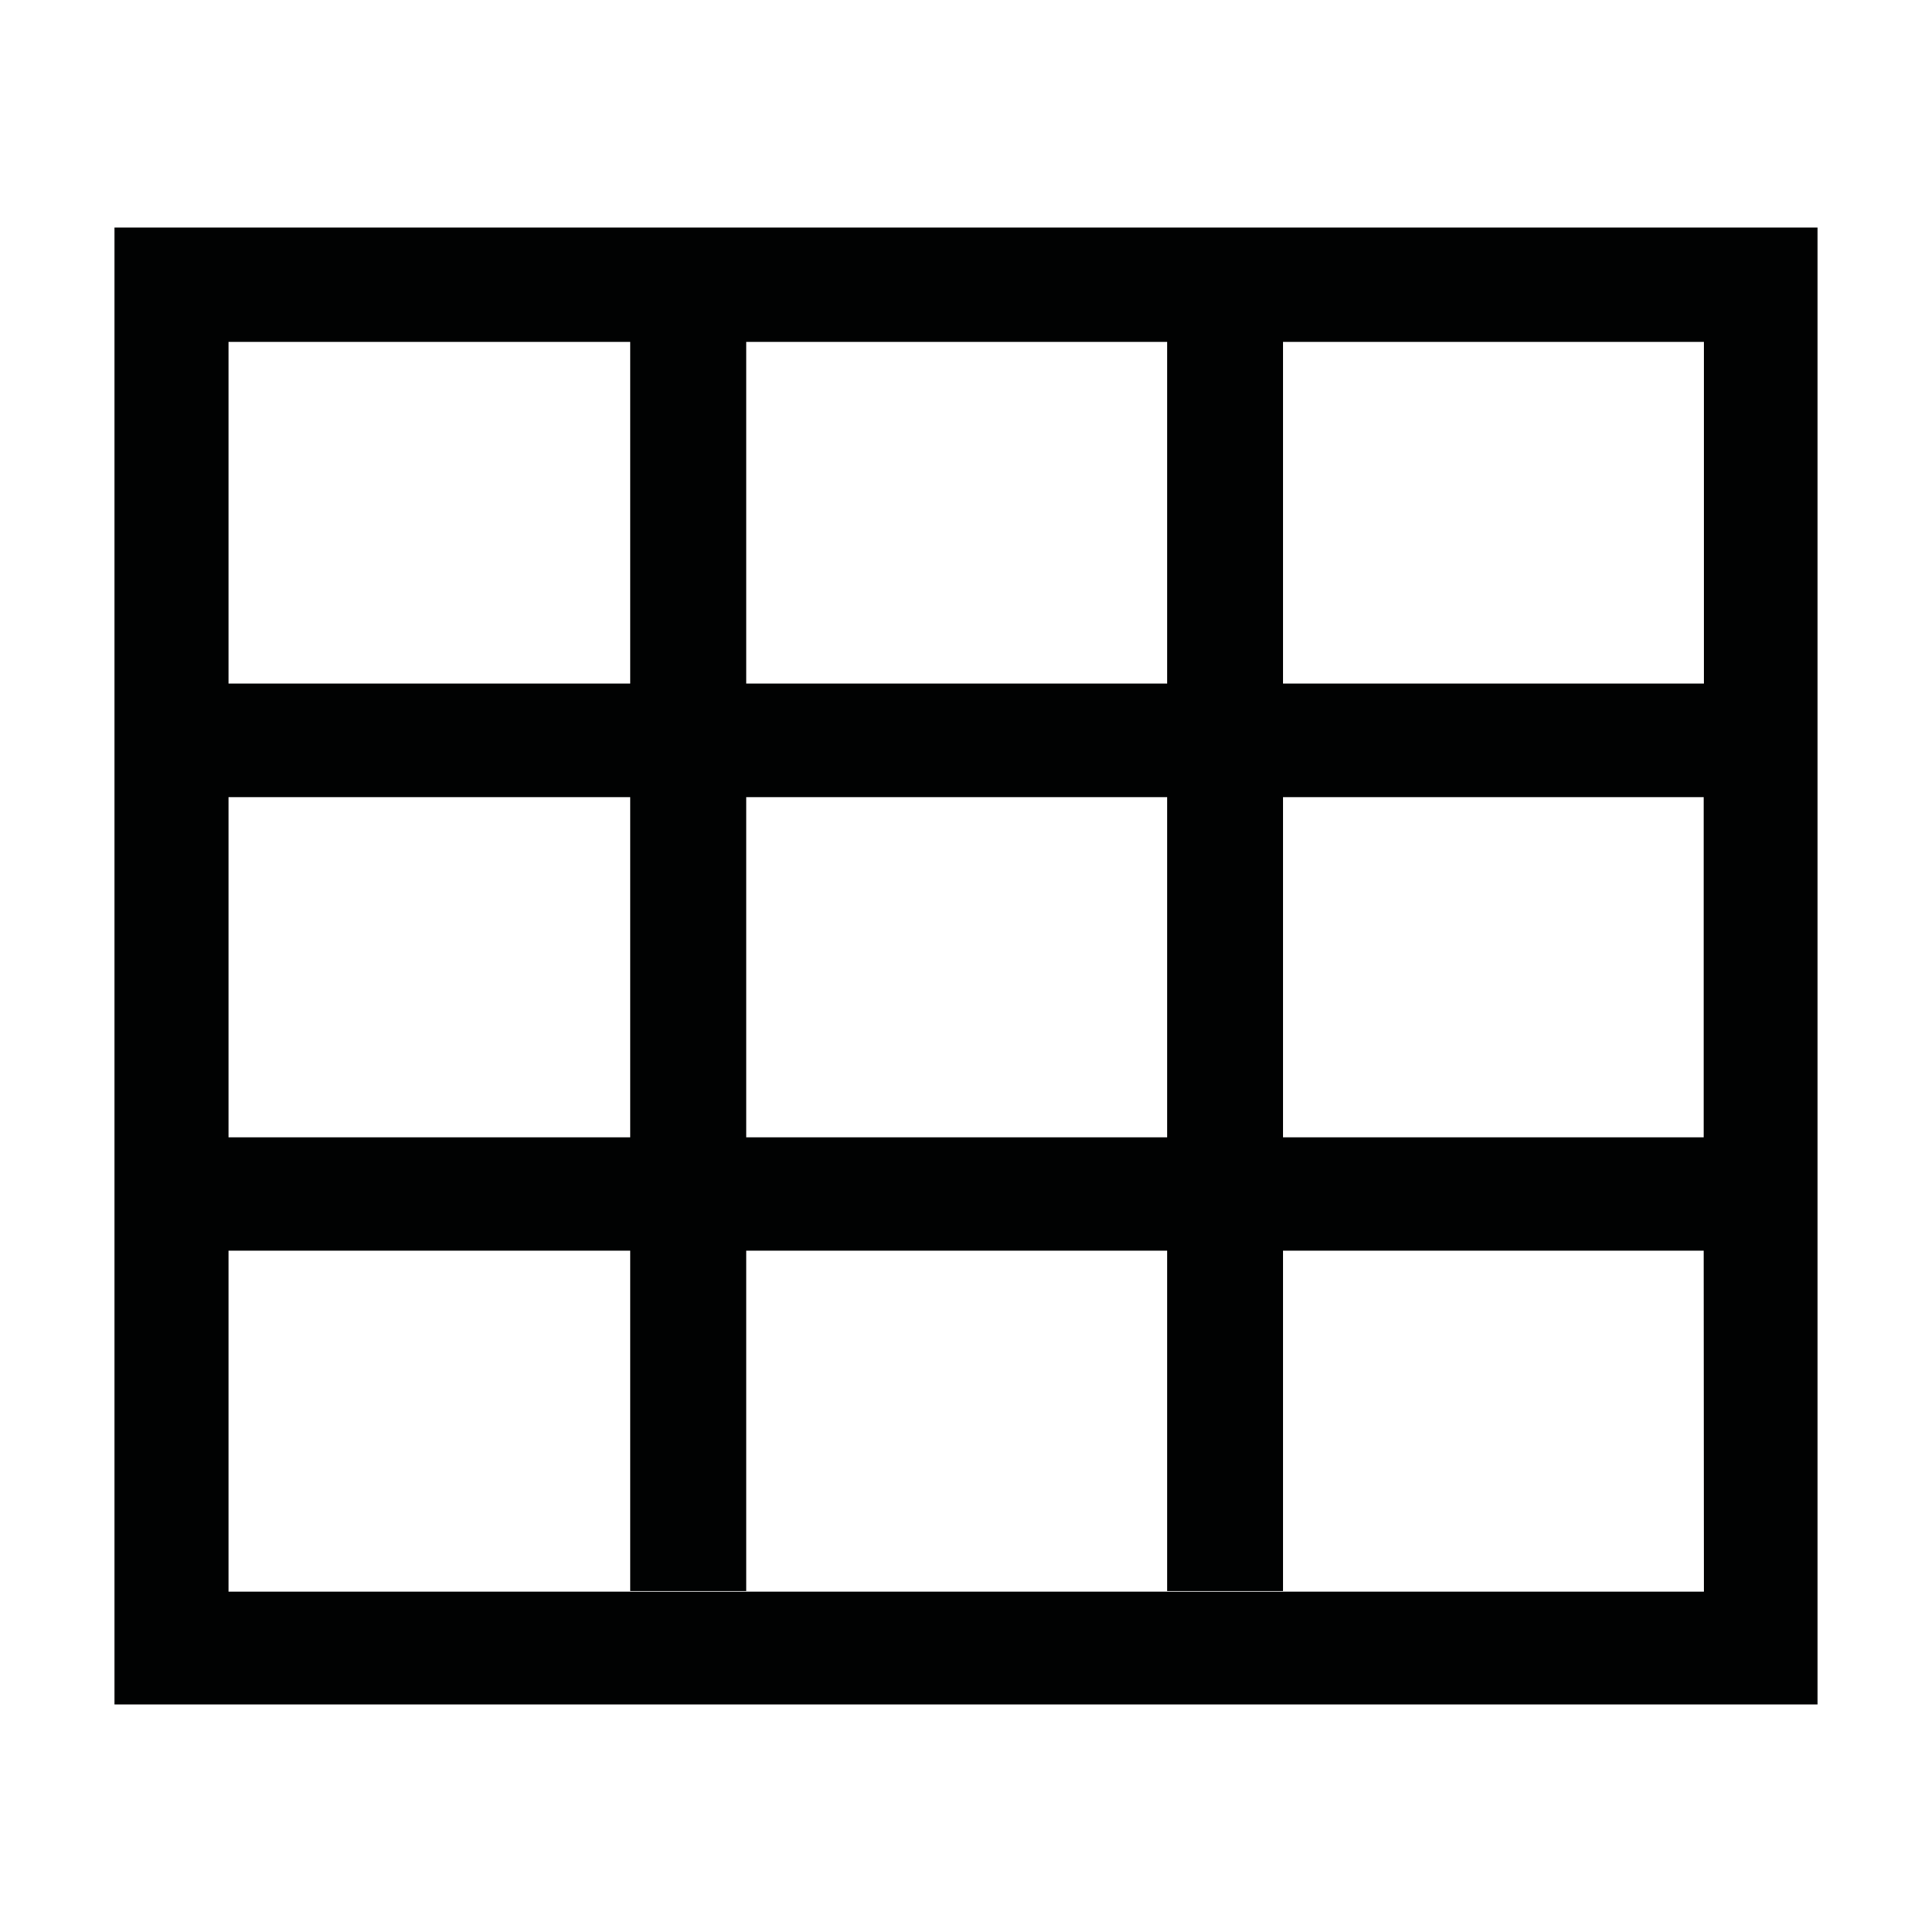
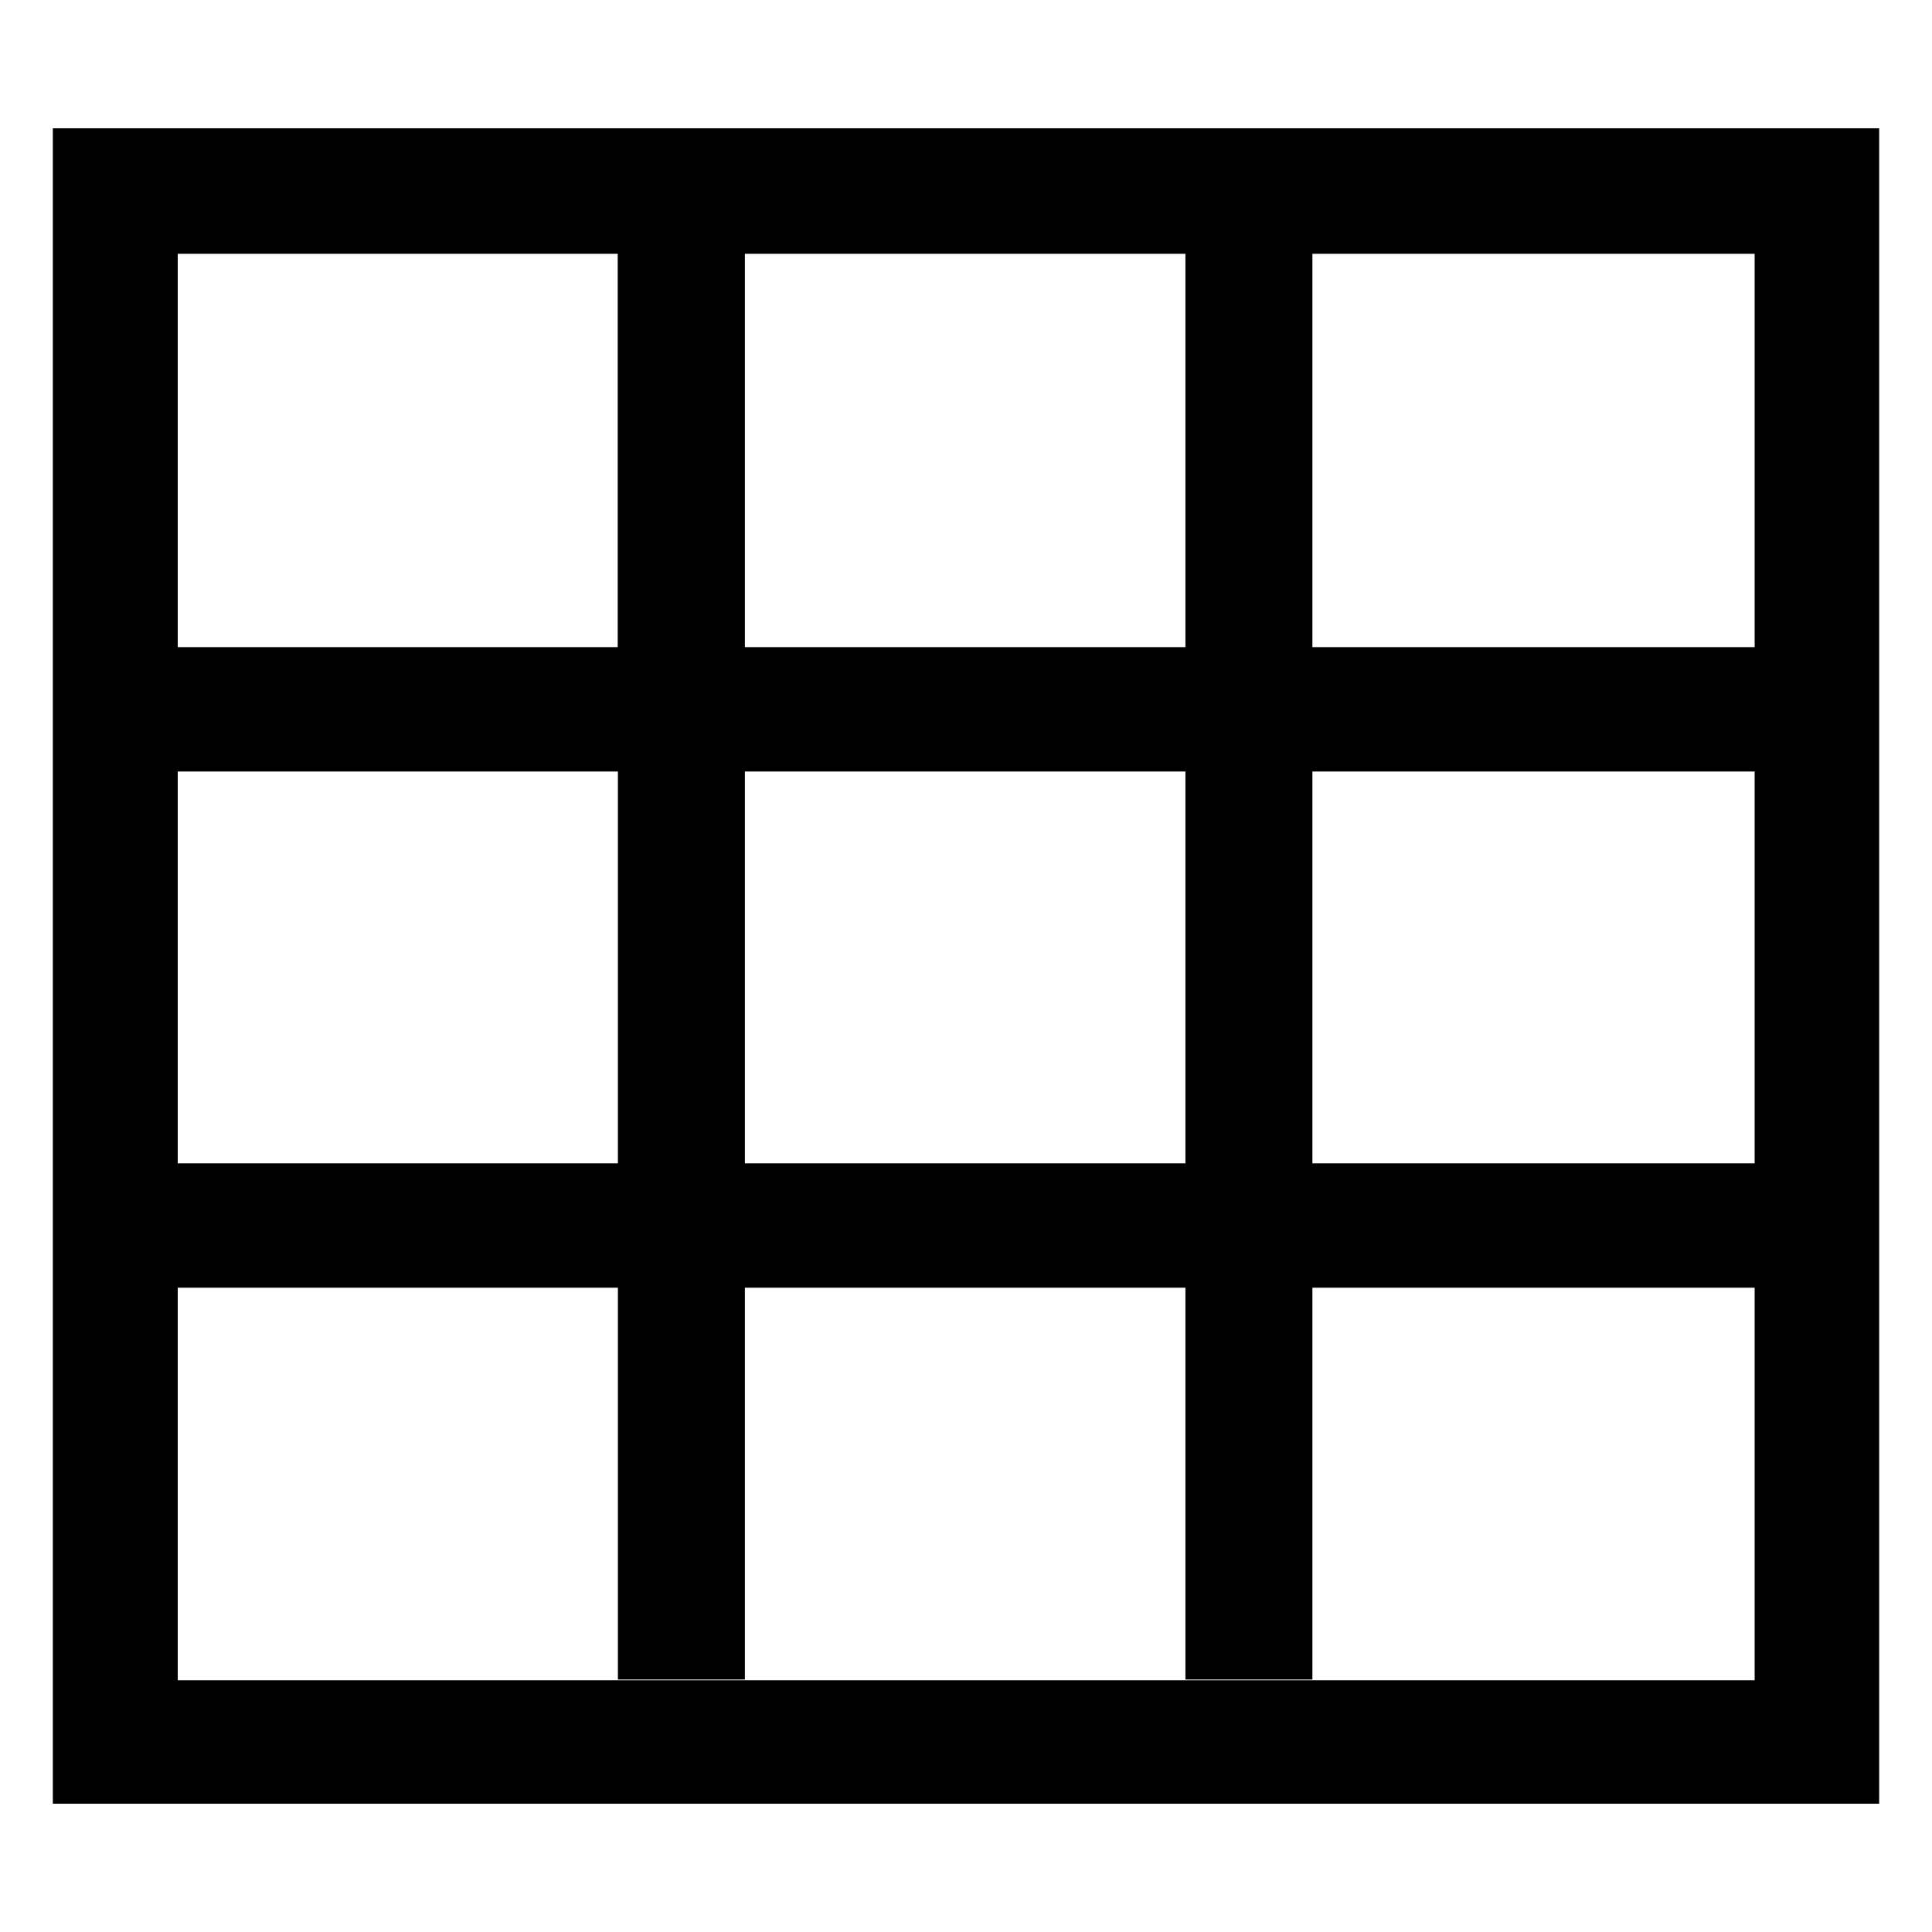
- <svg xmlns="http://www.w3.org/2000/svg" version="1.1" id="Layer_1" x="0px" y="0px" viewBox="0 0 1024 1024" style="enable-background:new 0 0 1024 1024;" xml:space="preserve">
-   <style type="text/css">
- 	.st0{fill:#010202;}
- </style>
-   <g>
-     <g>
-       <path class="st0" d="M60.7,120.6v782.8h902.6V120.6H60.7z M903.1,181.2v181.1H680V181.2H903.1z M618.6,181.2v181.1H395.5V181.2    H618.6z M121.1,422.5H334v180.3H121.1V422.5z M395.5,422.5h223.1v180.3H395.5V422.5z M334,181.2v181.1H121.1V181.2H334z     M903.1,843.6h-782V662.9H334v180.4h61.5V662.9h223.1v180.4H680V662.9h223L903.1,843.6L903.1,843.6z M680,602.8V422.5h223v180.3    H680z" />
-     </g>
-   </g>
+ <svg xmlns="http://www.w3.org/2000/svg" preserveAspectRatio="xMidYMid" width="1024" height="1024" viewBox="0 0 1024 1024">
+   <defs>
+     <style>
+       .cls-1 {
+         fill: #000;
+         fill-rule: evenodd;
+       }
+     </style>
+   </defs>
+   <path d="M28.000,68.000 L28.000,956.000 L996.000,956.000 L996.000,68.000 L28.000,68.000 ZM930.000,134.523 L930.000,342.993 L695.600,342.993 L695.600,134.523 L930.000,134.523 ZM628.300,134.523 L628.300,342.993 L394.800,342.993 L394.800,134.523 L628.300,134.523 ZM94.200,408.916 L327.500,408.916 L327.500,616.585 L94.200,616.585 L94.200,408.916 ZM394.800,408.916 L628.300,408.916 L628.300,616.585 L394.800,616.585 L394.800,408.916 ZM327.400,134.523 L327.400,342.993 L94.200,342.993 L94.200,134.523 L327.400,134.523 ZM930.000,890.577 L94.200,890.577 L94.200,682.508 L327.500,682.508 L327.500,890.177 L394.800,890.177 L394.800,682.508 L628.300,682.508 L628.300,890.177 L695.600,890.177 L695.600,682.508 L930.000,682.508 L930.000,890.577 L930.000,890.577 ZM695.600,616.585 L695.600,408.916 L930.000,408.916 L930.000,616.585 L695.600,616.585 Z" class="cls-1" />
</svg>
